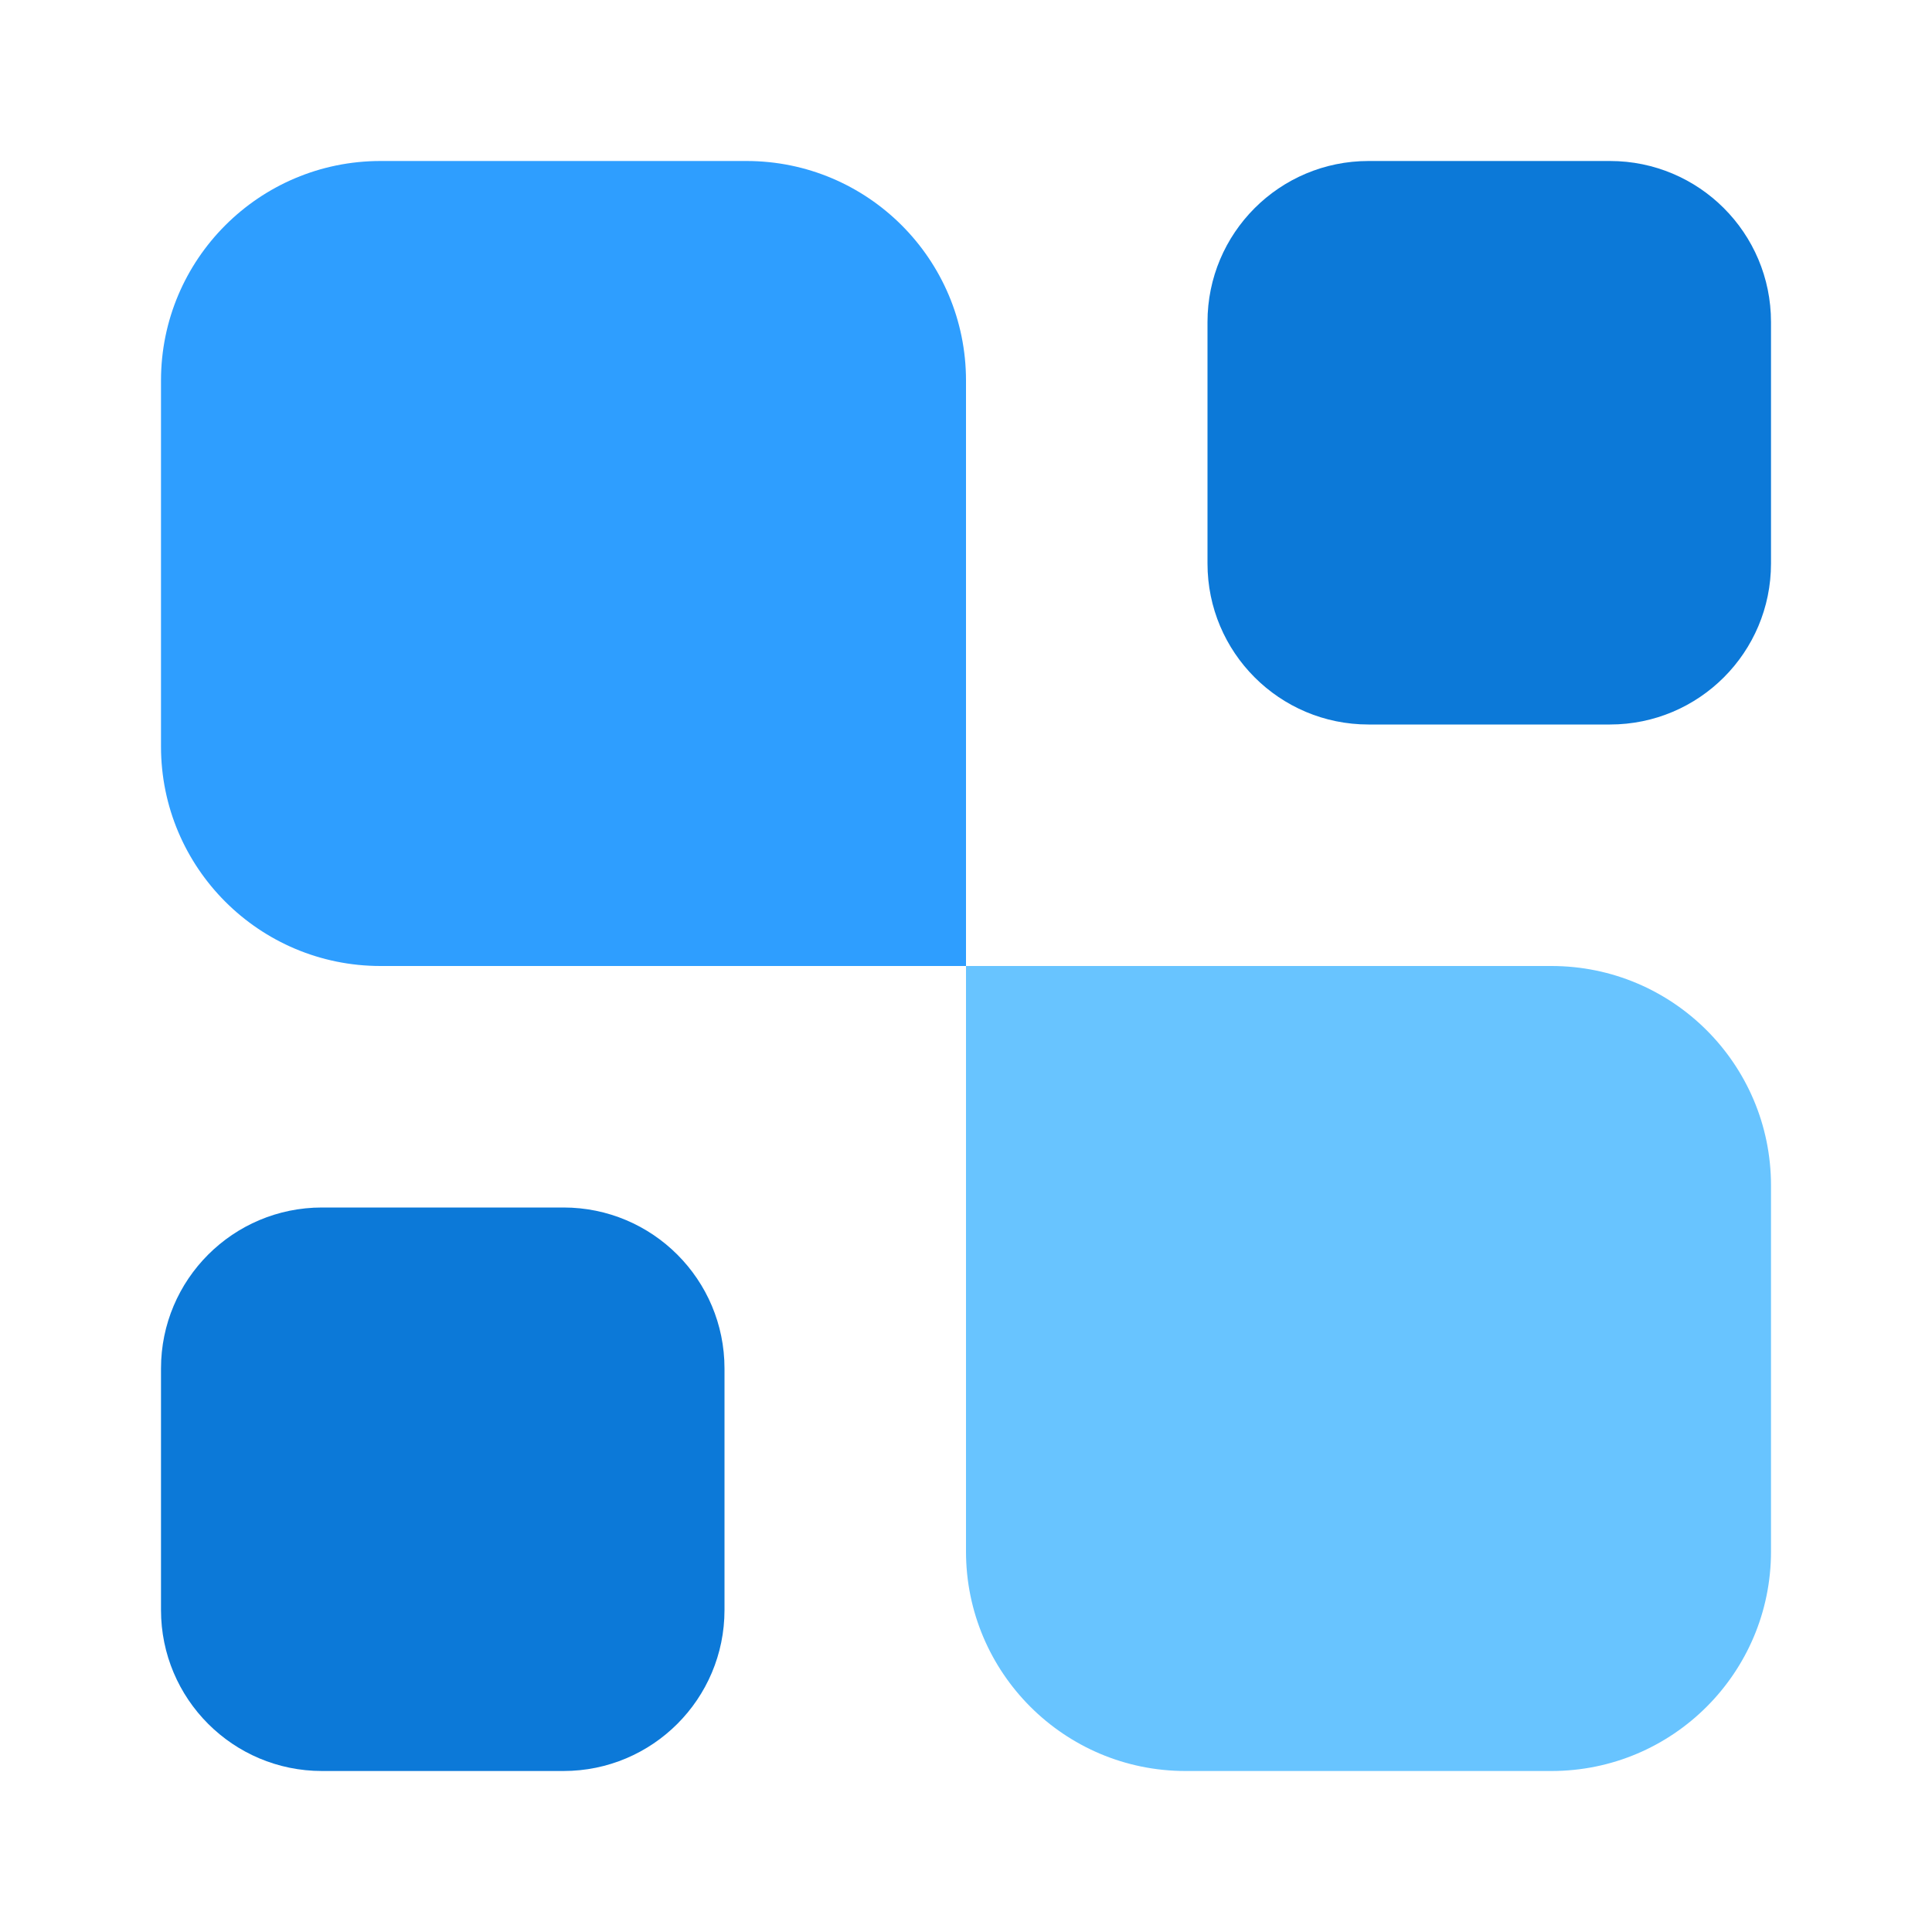
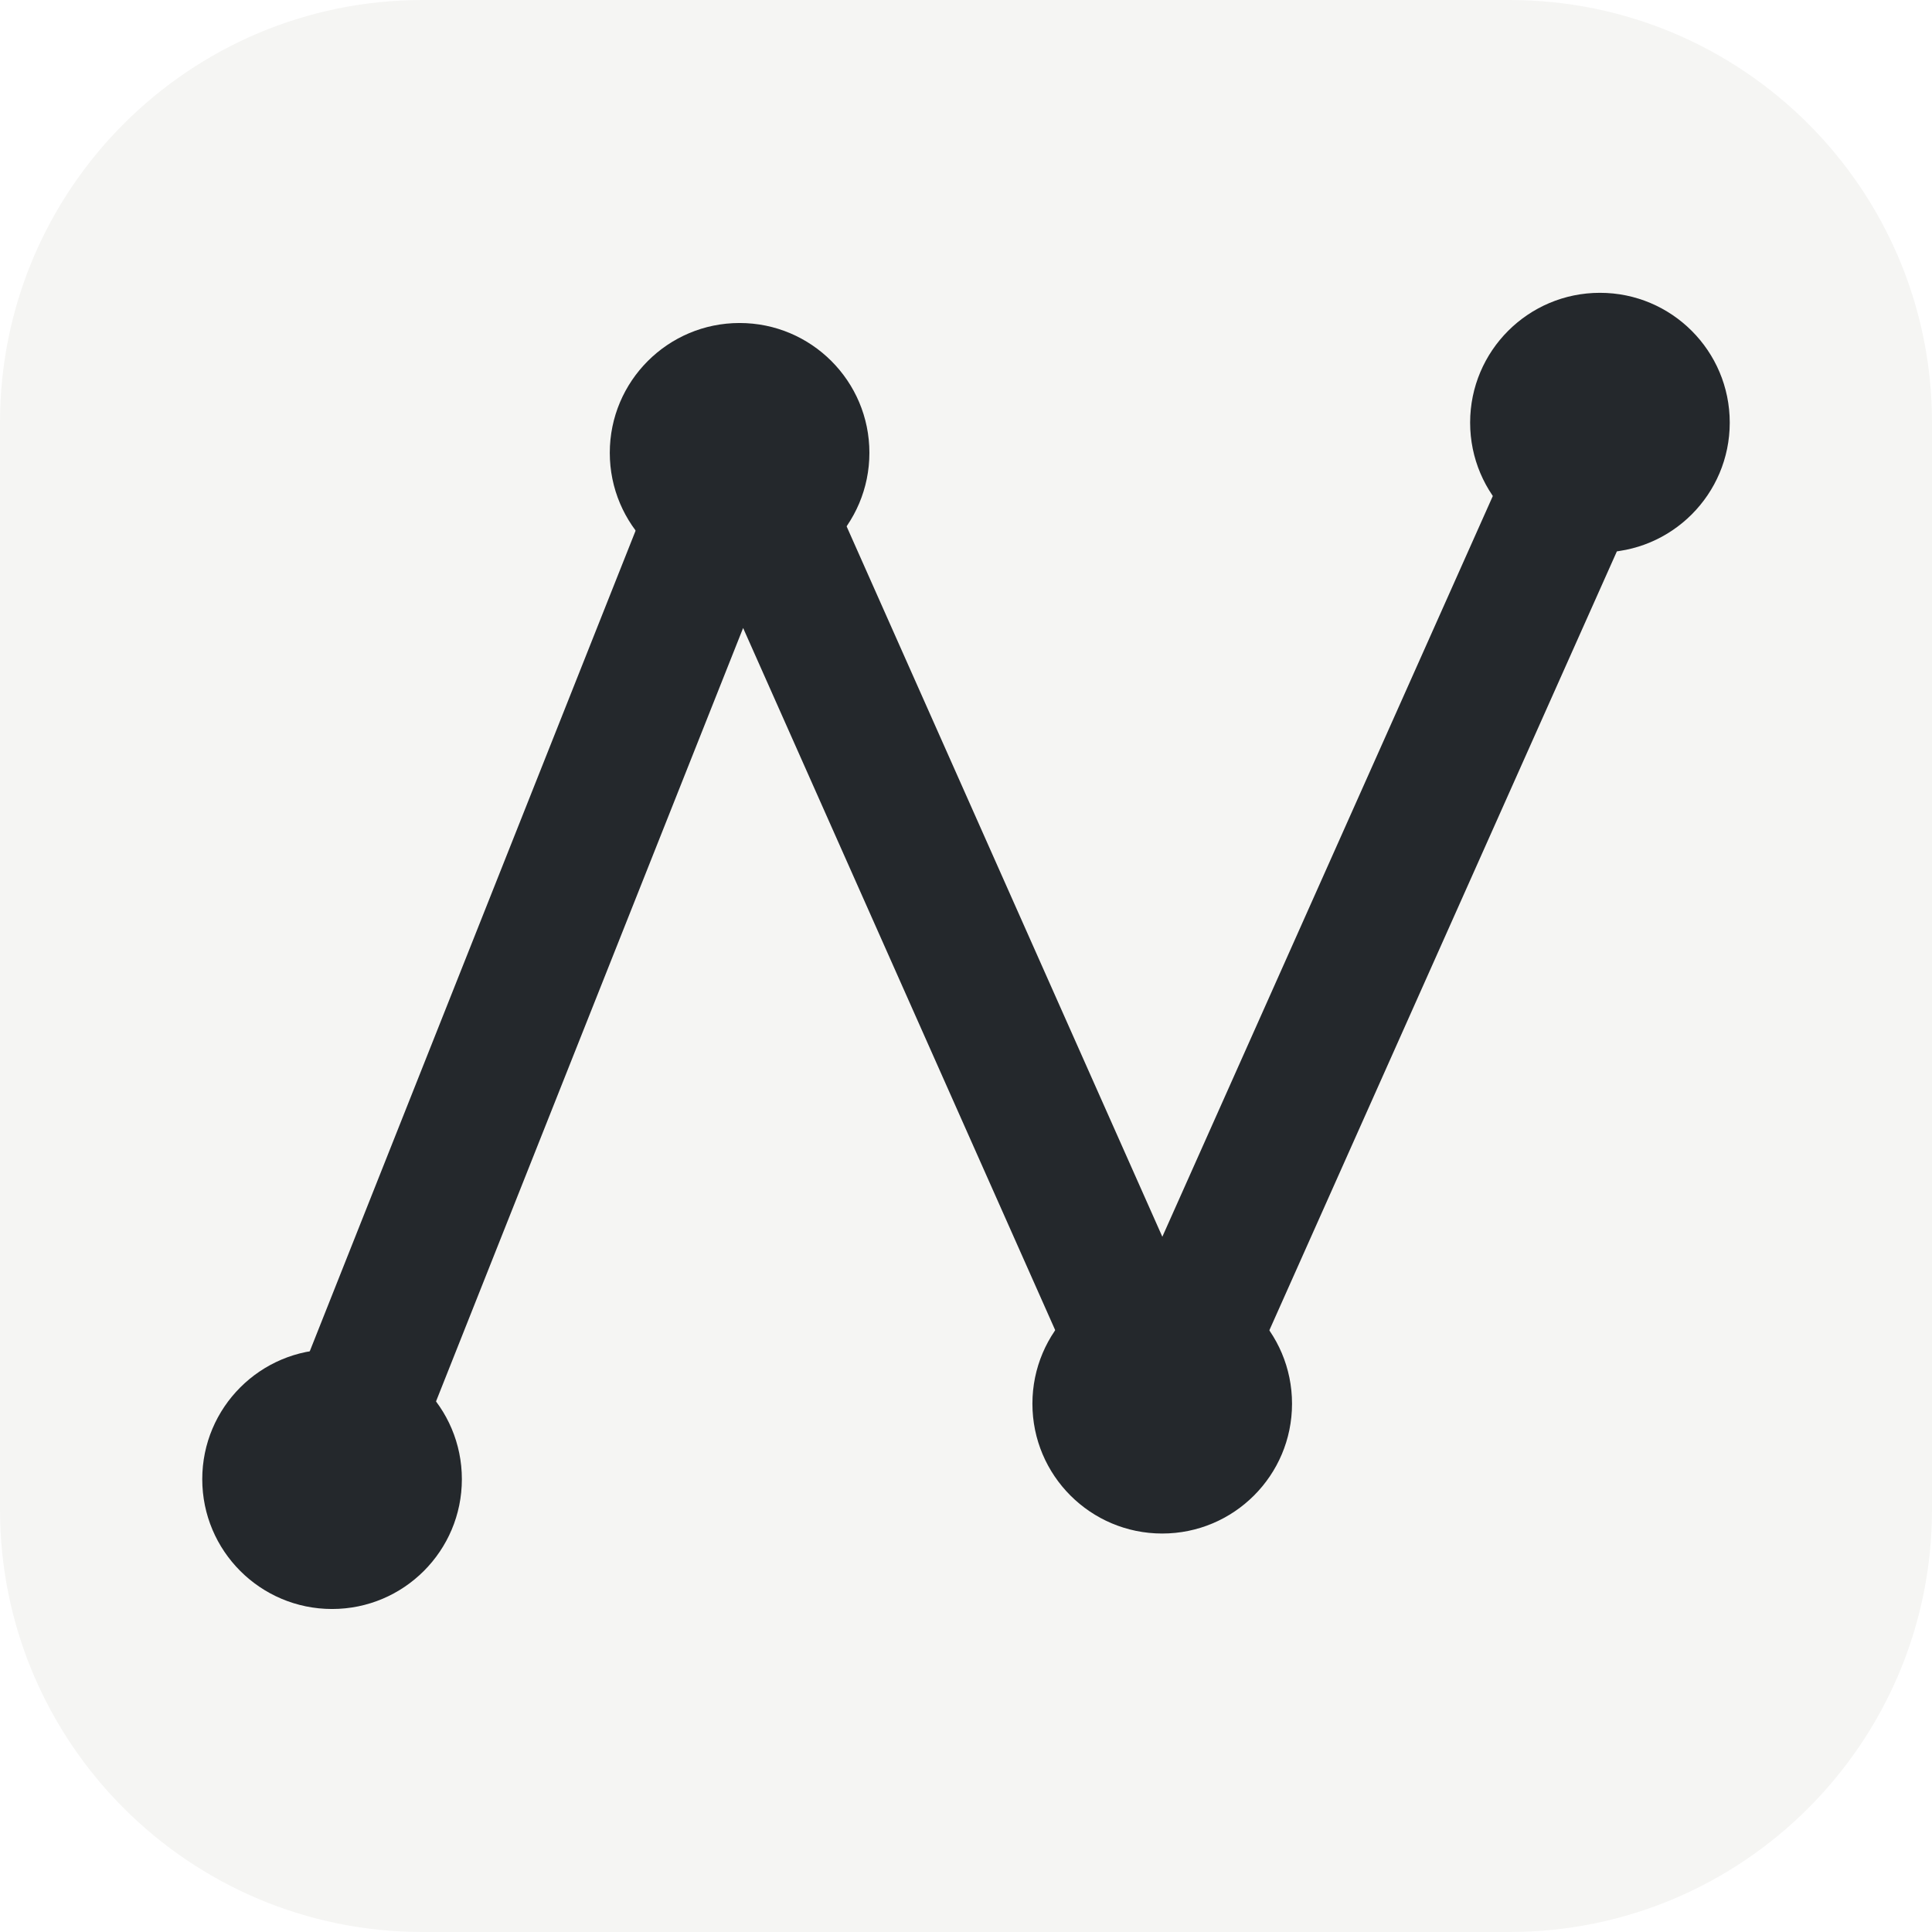
- <svg xmlns="http://www.w3.org/2000/svg" width="24" height="24" viewBox="0 0 24 24" fill="none">
-   <path d="M22 19.273C22 20.779 20.779 22 19.273 22H14.727C13.221 22 12 20.779 12 19.273V12H19.273C20.779 12 22 13.221 22 14.727V19.273Z" fill="#68C4FF" />
-   <path d="M20 2C21.105 2 22 2.895 22 4V7C22 8.105 21.105 9 20 9H17C15.895 9 15 8.105 15 7V4C15 2.895 15.895 2 17 2H20Z" fill="#0C79D8" />
-   <path d="M7 15C8.105 15 9 15.895 9 17V20C9 21.105 8.105 22 7 22H4C2.895 22 2 21.105 2 20V17C2 15.895 2.895 15 4 15H7Z" fill="#0C79D8" />
-   <path d="M12 12H4.727C3.221 12 2 10.779 2 9.273V4.727C2 3.221 3.221 2 4.727 2H9.273C10.779 2 12 3.221 12 4.727V12Z" fill="#2E9EFF" />
+ <svg xmlns="http://www.w3.org/2000/svg" viewBox="0 0 32 32" fill="none">
+   <rect width="32" height="32" rx="7" fill="#F5F5F3" />
+   <path d="M5.5 24.5 12.25 7.5 19.25 23.25 26.5 7" stroke="#24282C" stroke-width="2.25" stroke-linecap="round" stroke-linejoin="round" />
+   <circle cx="5.5" cy="24.5" r="2.15" fill="#24282C" />
+   <circle cx="12.25" cy="7.5" r="2.15" fill="#24282C" />
+   <circle cx="19.25" cy="23.25" r="2.15" fill="#24282C" />
+   <circle cx="26.5" cy="7" r="2.15" fill="#24282C" />
</svg>
